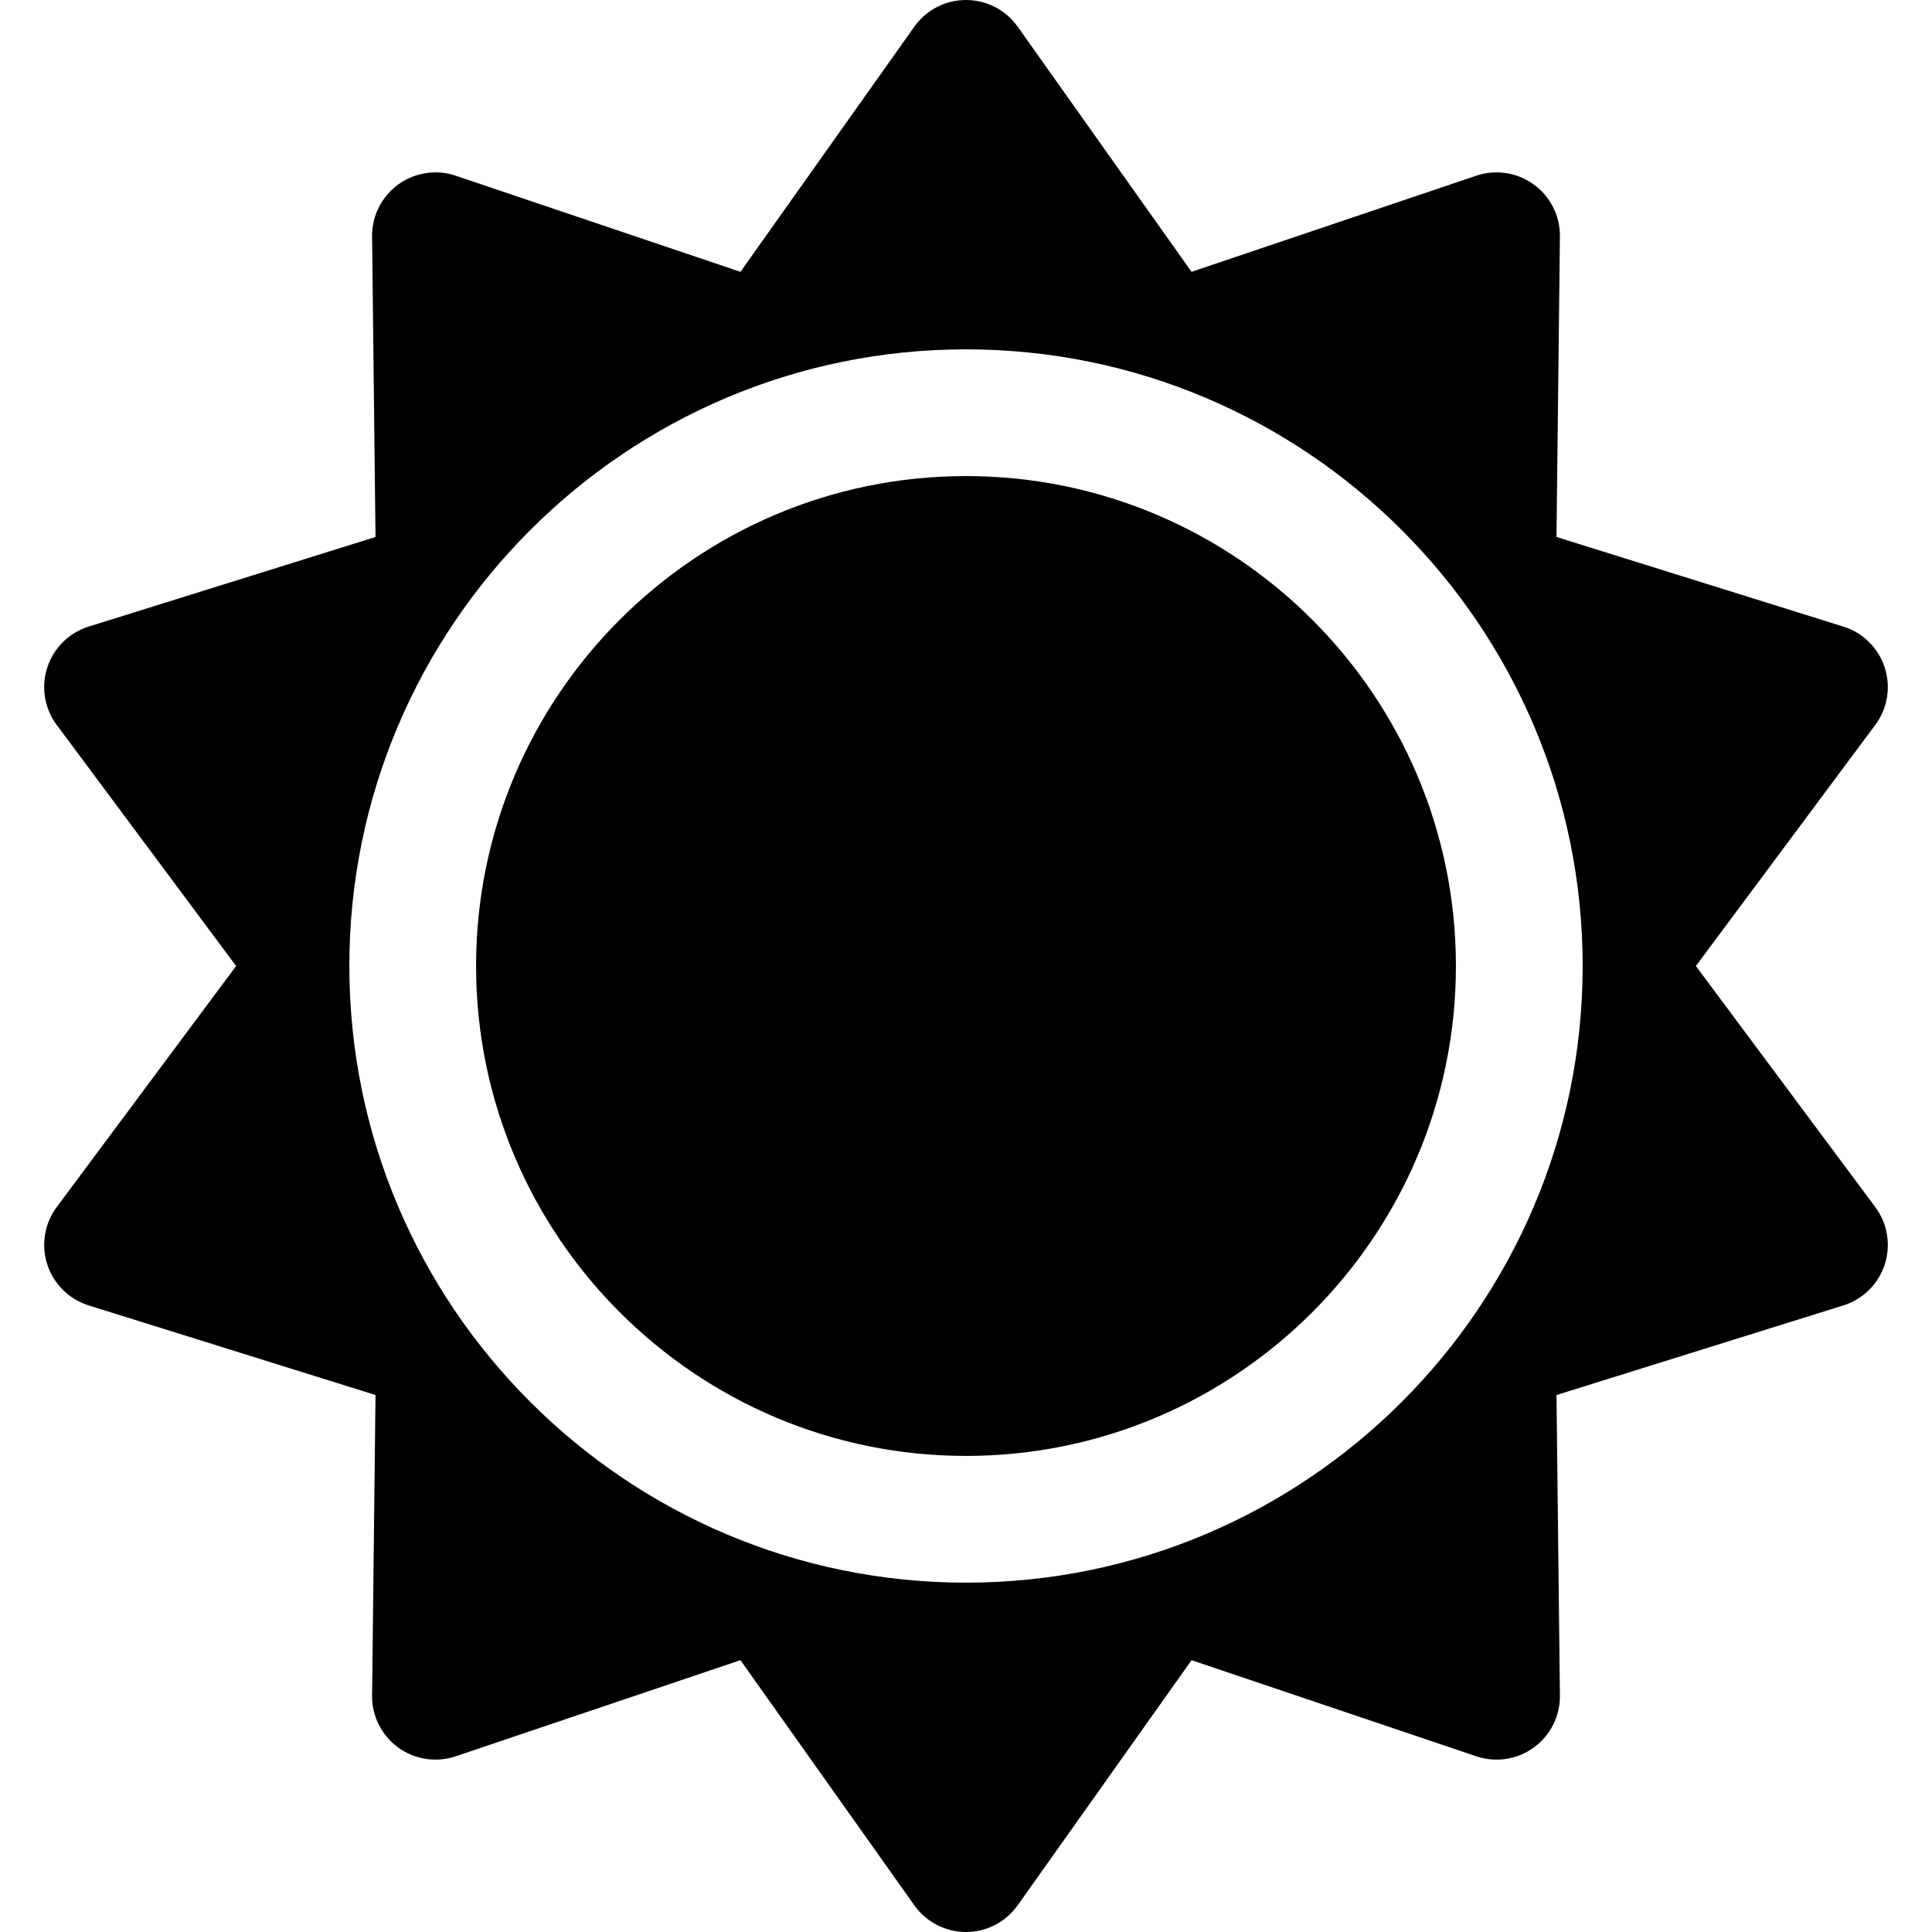
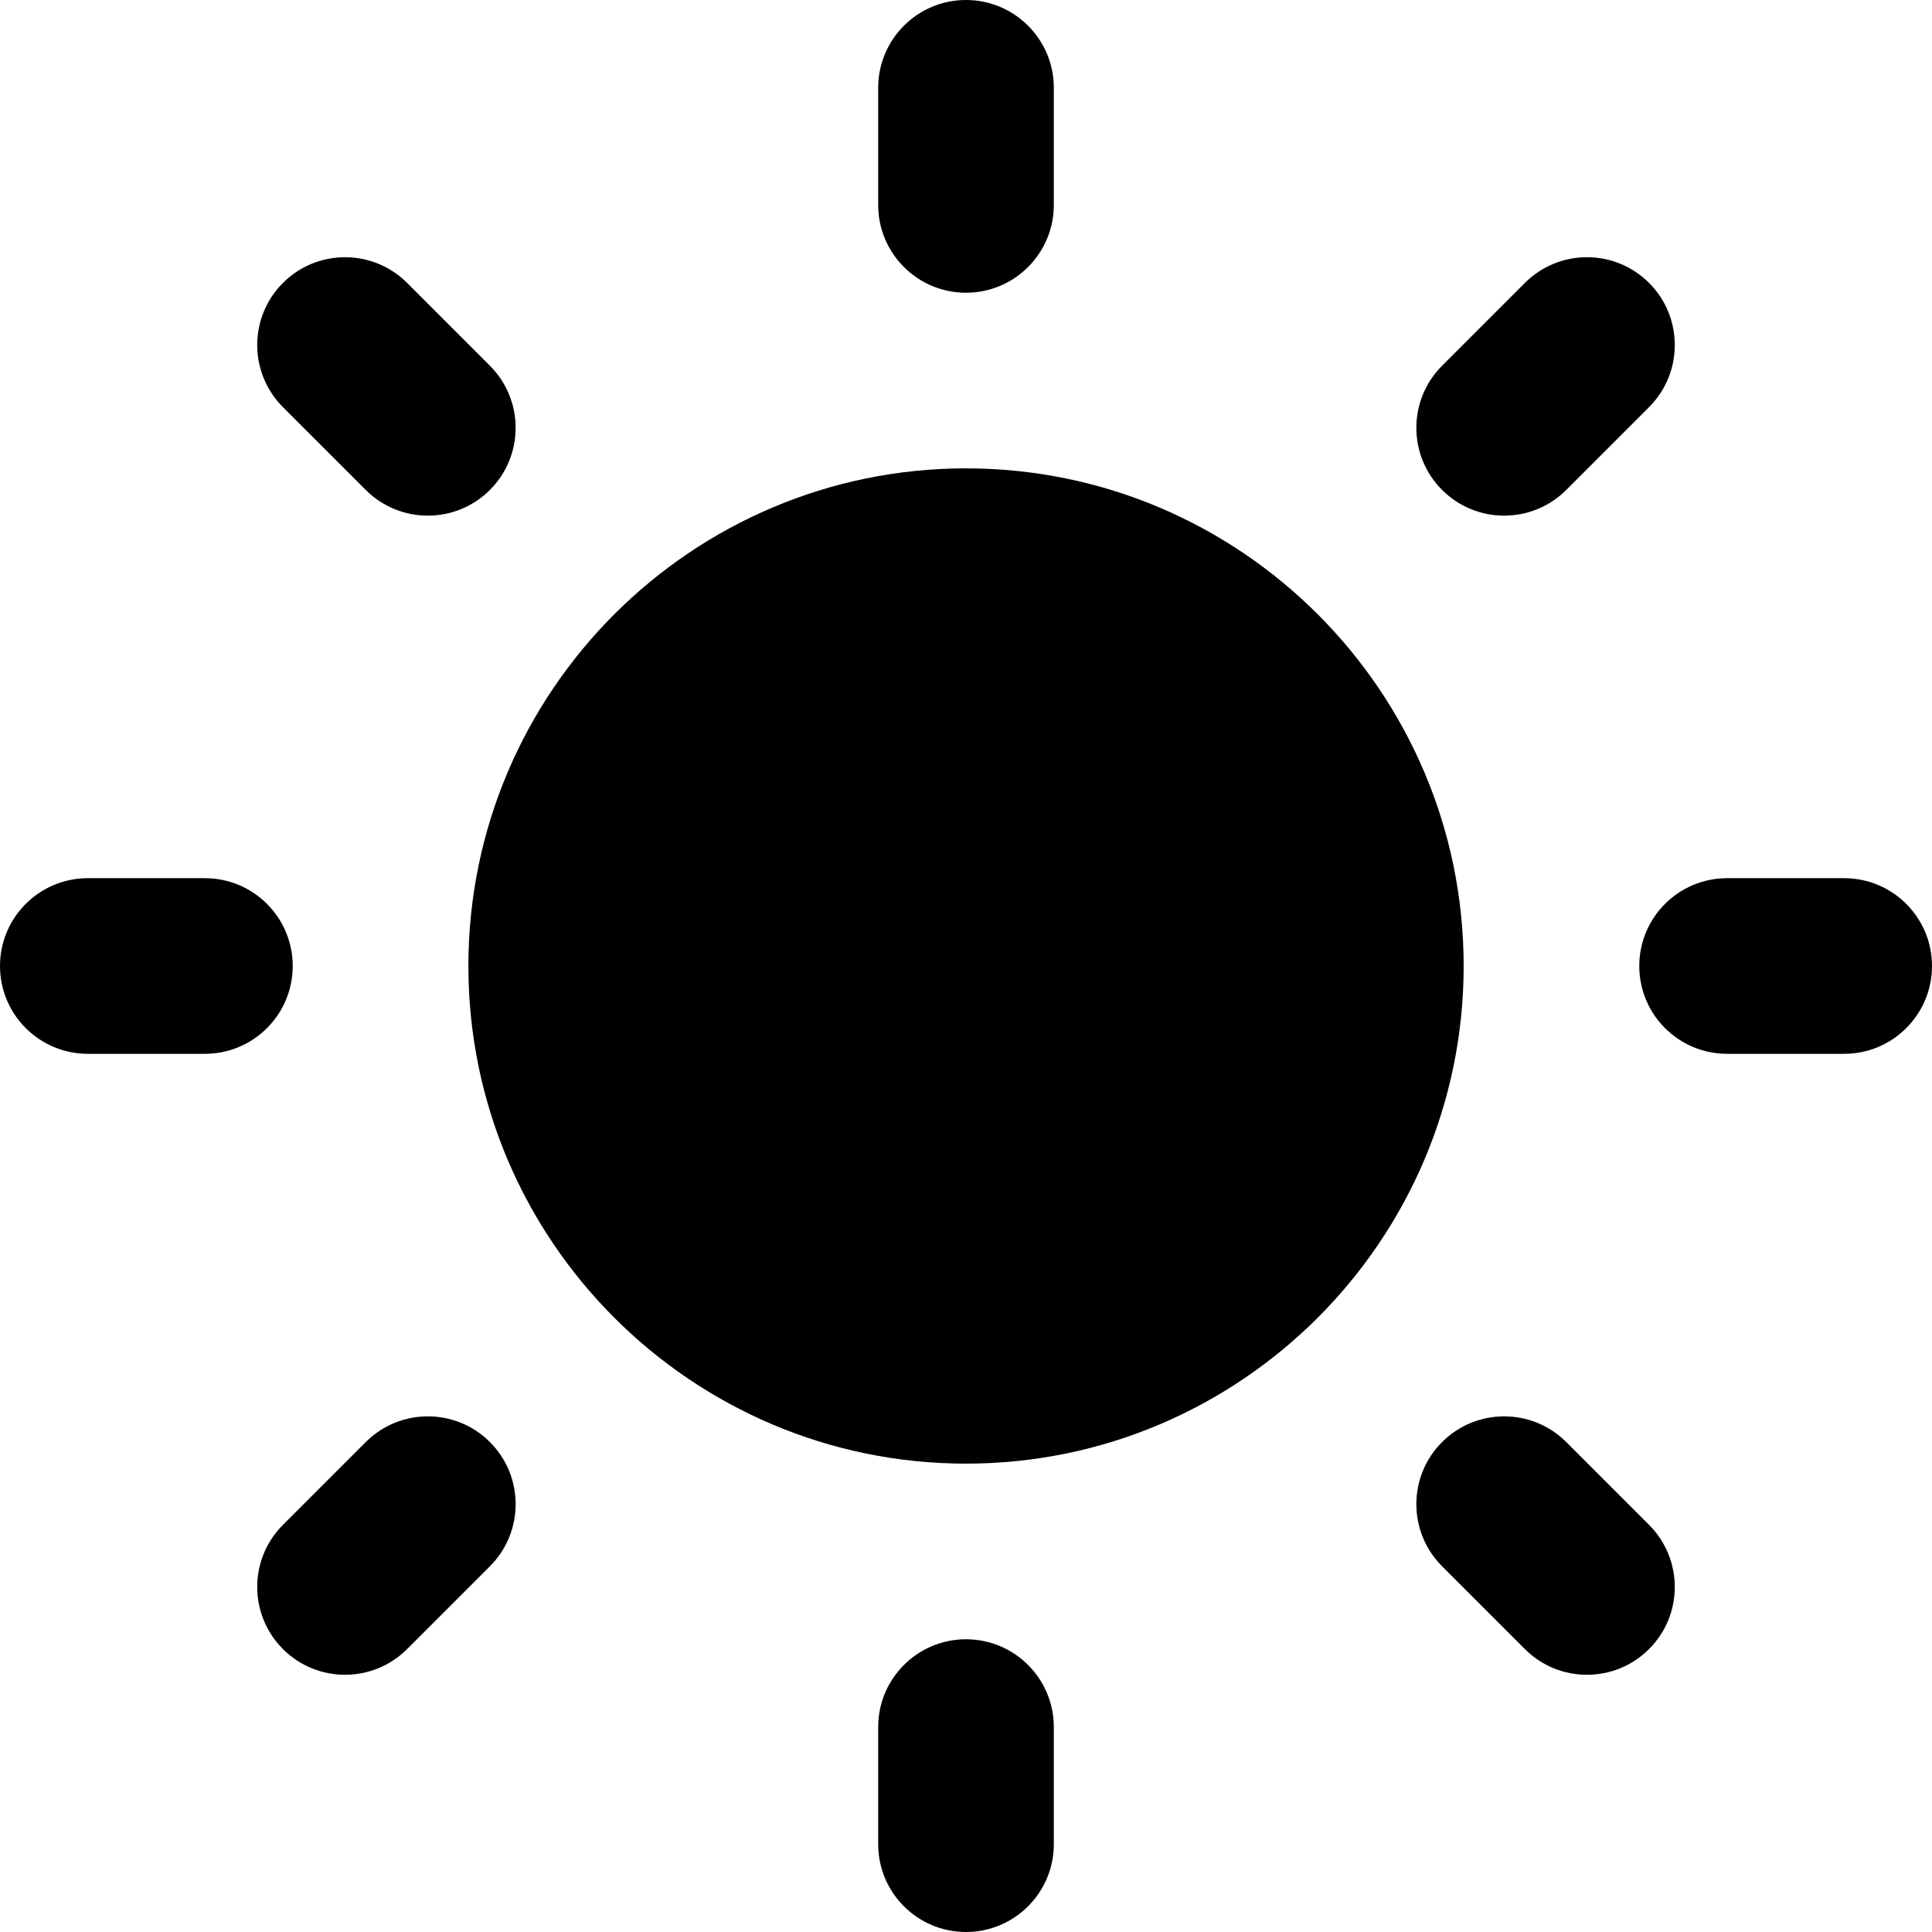
- <svg xmlns="http://www.w3.org/2000/svg" version="1.1" id="Capa_1" x="0px" y="0px" viewBox="0 0 457.32 457.32" xml:space="preserve">
-   <g id="XMLID_467_">
-     <path id="XMLID_922_" d="M228.66,112.692c-63.945,0-115.968,52.022-115.968,115.967c0,63.945,52.023,115.968,115.968,115.968   s115.968-52.023,115.968-115.968C344.628,164.715,292.605,112.692,228.66,112.692z" />
-     <path id="XMLID_1397_" d="M401.429,228.66l42.467-57.07c2.903-3.9,3.734-8.966,2.232-13.59c-1.503-4.624-5.153-8.233-9.794-9.683   l-67.901-21.209l0.811-71.132c0.056-4.862-2.249-9.449-6.182-12.307c-3.934-2.858-9.009-3.633-13.615-2.077l-67.399,22.753   L240.895,6.322C238.082,2.356,233.522,0,228.66,0c-4.862,0-9.422,2.356-12.235,6.322l-41.154,58.024l-67.4-22.753   c-4.607-1.555-9.682-0.781-13.615,2.077c-3.933,2.858-6.238,7.445-6.182,12.307l0.812,71.132l-67.901,21.209   c-4.641,1.45-8.291,5.059-9.793,9.683c-1.503,4.624-0.671,9.689,2.232,13.59l42.467,57.07l-42.467,57.07   c-2.903,3.9-3.734,8.966-2.232,13.59c1.502,4.624,5.153,8.233,9.793,9.683l67.901,21.208l-0.812,71.132   c-0.056,4.862,2.249,9.449,6.182,12.307c3.934,2.857,9.007,3.632,13.615,2.077l67.4-22.753l41.154,58.024   c2.813,3.966,7.373,6.322,12.235,6.322c4.862,0,9.422-2.356,12.235-6.322l41.154-58.024l67.399,22.753   c4.606,1.555,9.681,0.781,13.615-2.077c3.933-2.858,6.238-7.445,6.182-12.306l-0.811-71.133l67.901-21.208   c4.641-1.45,8.291-5.059,9.794-9.683c1.502-4.624,0.671-9.689-2.232-13.59L401.429,228.66z M228.66,374.627   c-80.487,0-145.968-65.481-145.968-145.968S148.173,82.692,228.66,82.692s145.968,65.48,145.968,145.967   S309.147,374.627,228.66,374.627z" />
+ <svg xmlns="http://www.w3.org/2000/svg" version="1.1" id="Layer_1" x="0px" y="0px" viewBox="0 0 330 330" xml:space="preserve">
+   <g id="XMLID_497_">
+     <path id="XMLID_498_" d="M165,80c-46.867,0-84.996,38.131-84.996,85.001C80.004,211.87,118.133,250,165,250   c46.871,0,85.004-38.13,85.004-84.999C250.004,118.131,211.871,80,165,80z" />
+     <path id="XMLID_500_" d="M165,50c8.284,0,15-6.716,15-15V15c0-8.284-6.716-15-15-15c-8.284,0-15,6.716-15,15v20   C150,43.284,156.716,50,165,50z" />
+     <path id="XMLID_501_" d="M165,280c-8.284,0-15,6.716-15,15v20c0,8.284,6.716,15,15,15c8.284,0,15-6.716,15-15v-20   C180,286.716,173.284,280,165,280z" />
+     <path id="XMLID_502_" d="M315,150h-20c-8.284,0-15,6.716-15,15s6.716,15,15,15h20c8.284,0,15-6.716,15-15S323.284,150,315,150z" />
+     <path id="XMLID_503_" d="M49.999,165c0-8.284-6.716-15-15-15H15c-8.284,0-15,6.716-15,15s6.716,15,15,15h19.999   C43.283,180,49.999,173.284,49.999,165z" />
+     <path id="XMLID_504_" d="M256.924,88.076c3.839,0,7.678-1.465,10.607-4.394l14.142-14.143c5.858-5.858,5.857-15.356,0-21.213   c-5.858-5.857-15.356-5.857-21.213,0L246.317,62.47c-5.858,5.858-5.857,15.356,0.001,21.213   C249.247,86.612,253.085,88.076,256.924,88.076z" />
+     <path id="XMLID_505_" d="M62.47,246.317l-14.143,14.142c-5.858,5.857-5.858,15.355,0,21.213c2.929,2.929,6.767,4.393,10.607,4.393   c3.838,0,7.678-1.464,10.606-4.393l14.143-14.142c5.858-5.857,5.858-15.355,0.001-21.213   C77.825,240.46,68.328,240.458,62.47,246.317z" />
+     <path id="XMLID_506_" d="M267.53,246.317c-5.857-5.858-15.355-5.858-21.213,0c-5.858,5.858-5.858,15.355,0,21.213l14.142,14.142   c2.929,2.929,6.768,4.393,10.606,4.393c3.839,0,7.678-1.464,10.607-4.393c5.858-5.858,5.858-15.355,0-21.213L267.53,246.317z" />
+     <path id="XMLID_507_" d="M62.469,83.683c2.929,2.929,6.768,4.394,10.606,4.394s7.678-1.464,10.606-4.394   c5.858-5.858,5.858-15.355,0-21.213L69.54,48.328c-5.857-5.858-15.355-5.858-21.213,0c-5.858,5.858-5.858,15.355,0,21.213   L62.469,83.683z" />
  </g>
  <g>
</g>
  <g>
</g>
  <g>
</g>
  <g>
</g>
  <g>
</g>
  <g>
</g>
  <g>
</g>
  <g>
</g>
  <g>
</g>
  <g>
</g>
  <g>
</g>
  <g>
</g>
  <g>
</g>
  <g>
</g>
  <g>
</g>
</svg>
